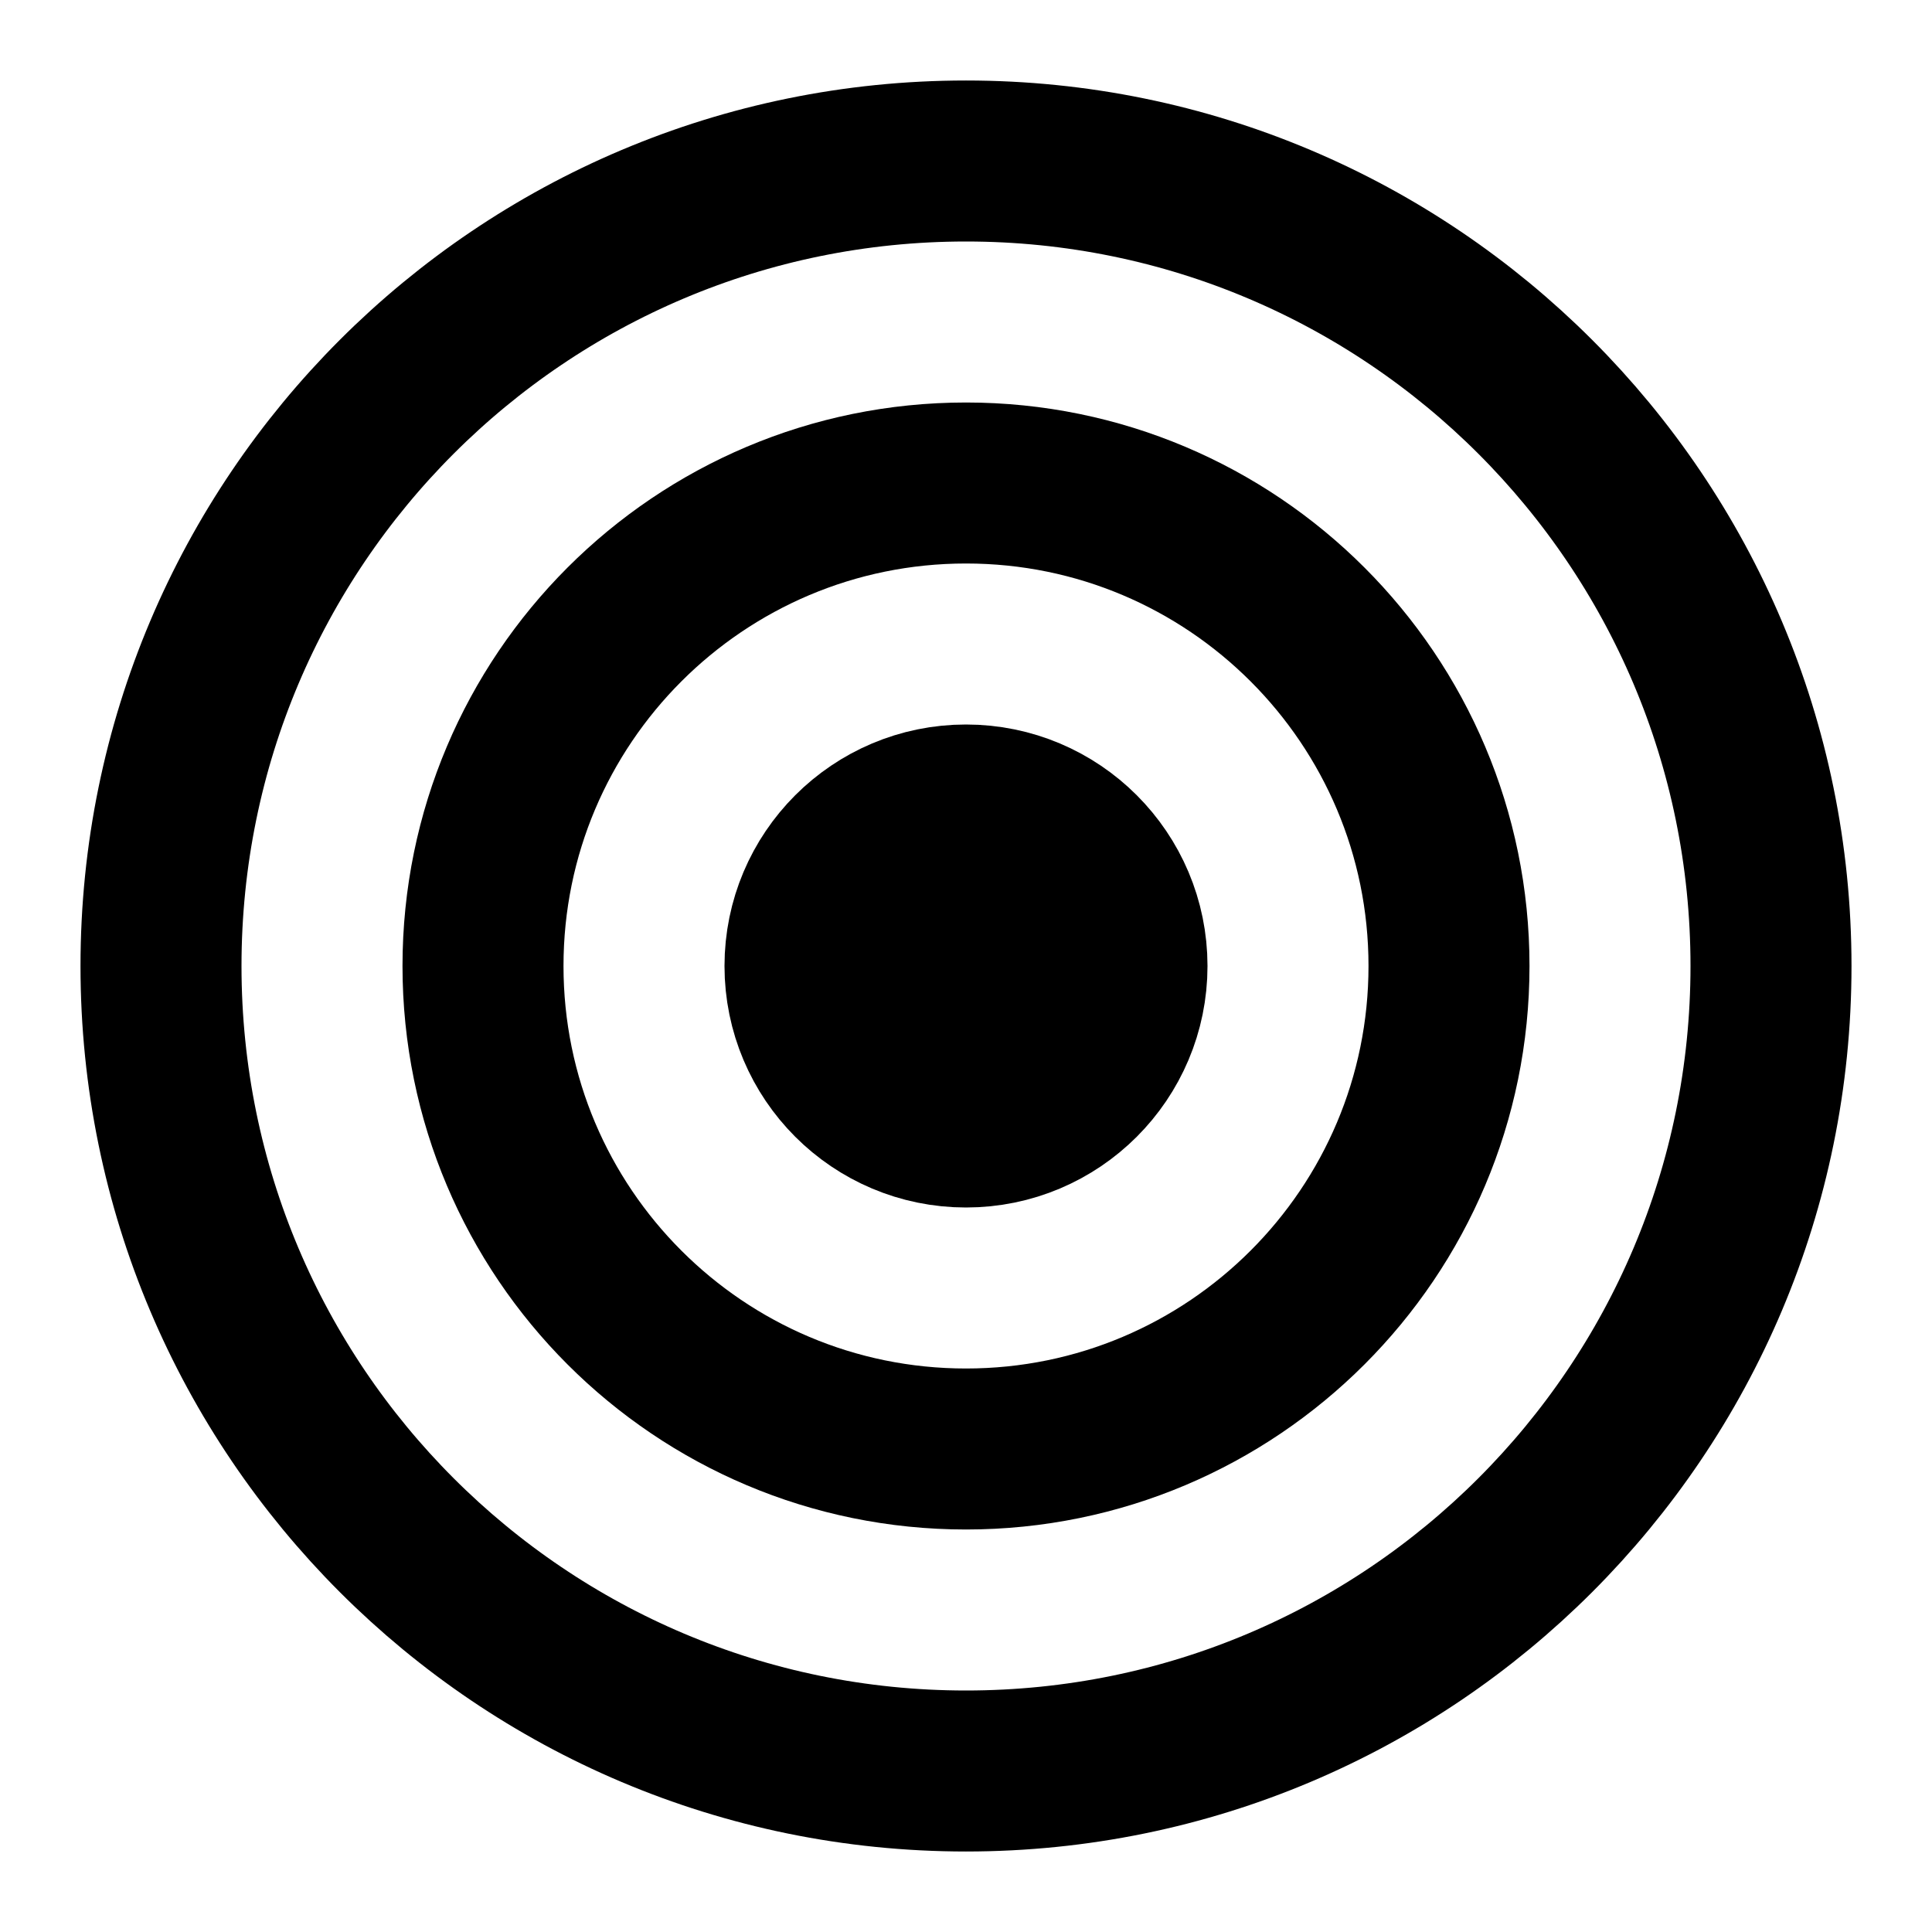
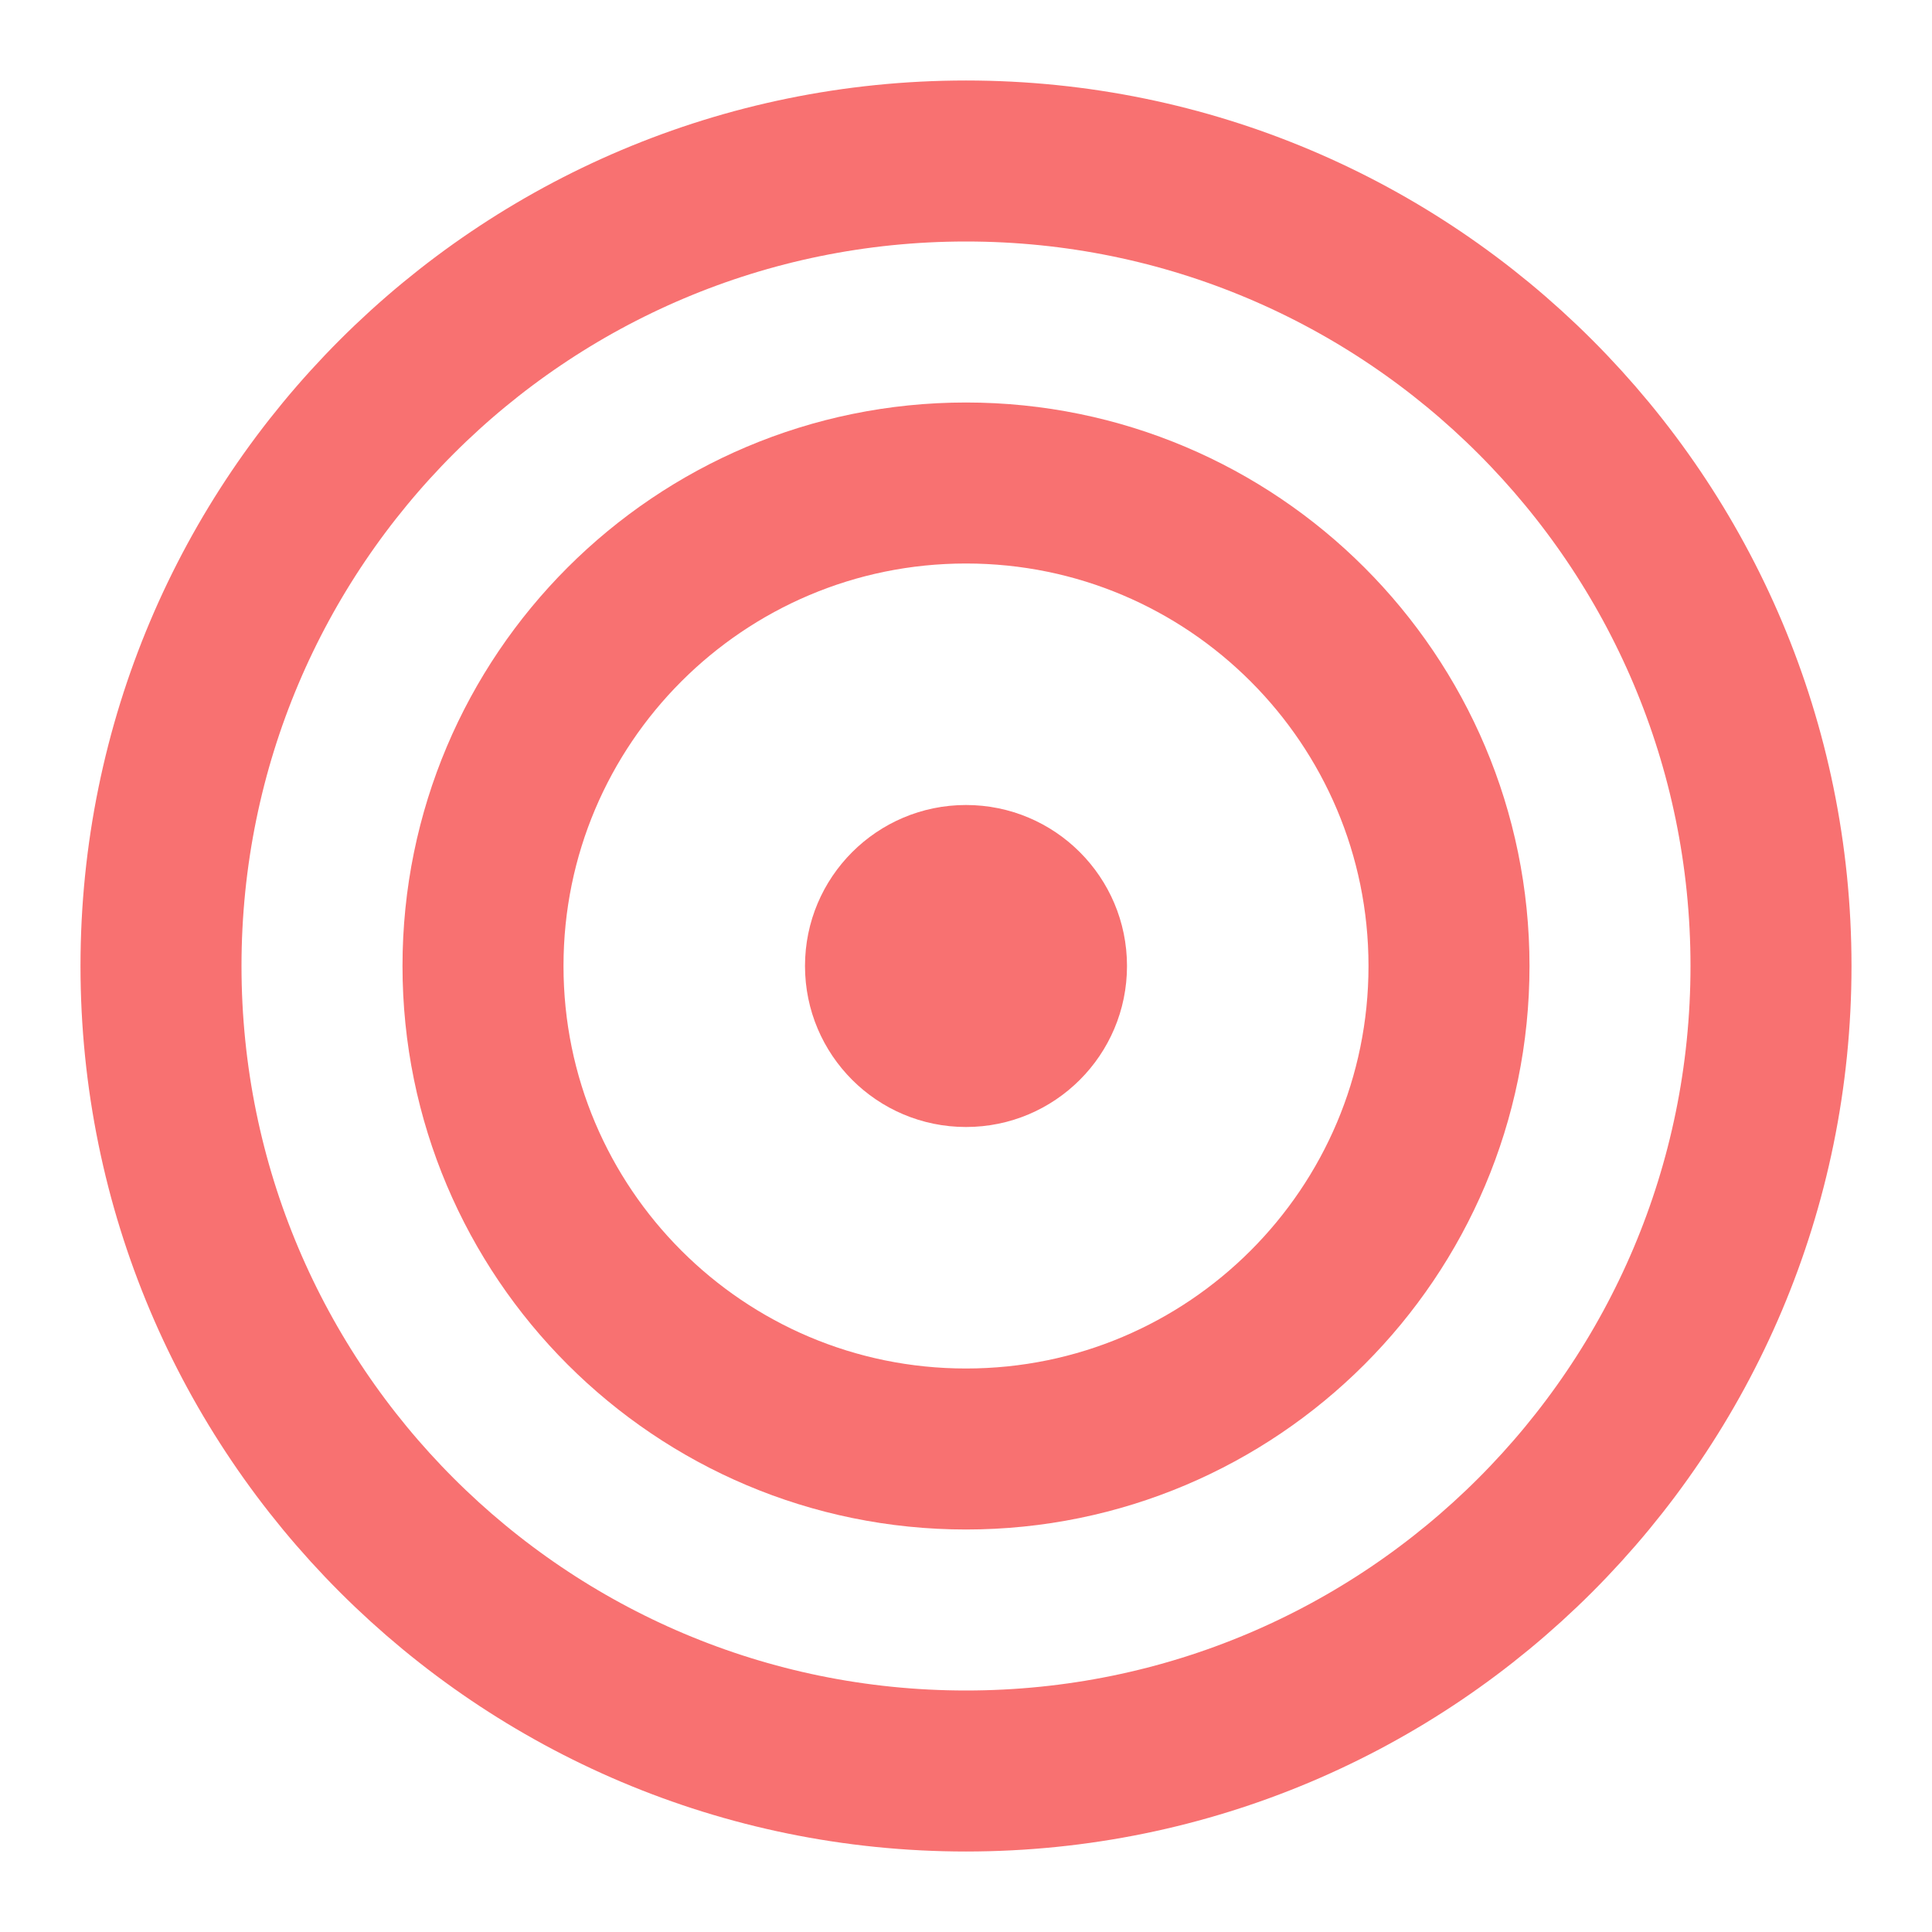
- <svg xmlns="http://www.w3.org/2000/svg" viewBox="0 0 24 24" fill="none" stroke="currentColor" stroke-width="2" stroke-linecap="round" stroke-linejoin="round">
+ <svg xmlns="http://www.w3.org/2000/svg" viewBox="0 0 24 24" fill="none" stroke="#f87171" stroke-width="2" stroke-linecap="round" stroke-linejoin="round">
  <circle cx="12" cy="12" r="10" />
  <circle cx="12" cy="12" r="6" />
-   <circle cx="12" cy="12" r="2" fill="currentColor" />
+   <circle cx="12" cy="12" r="2" fill="#f87171" stroke="none" />
</svg>
